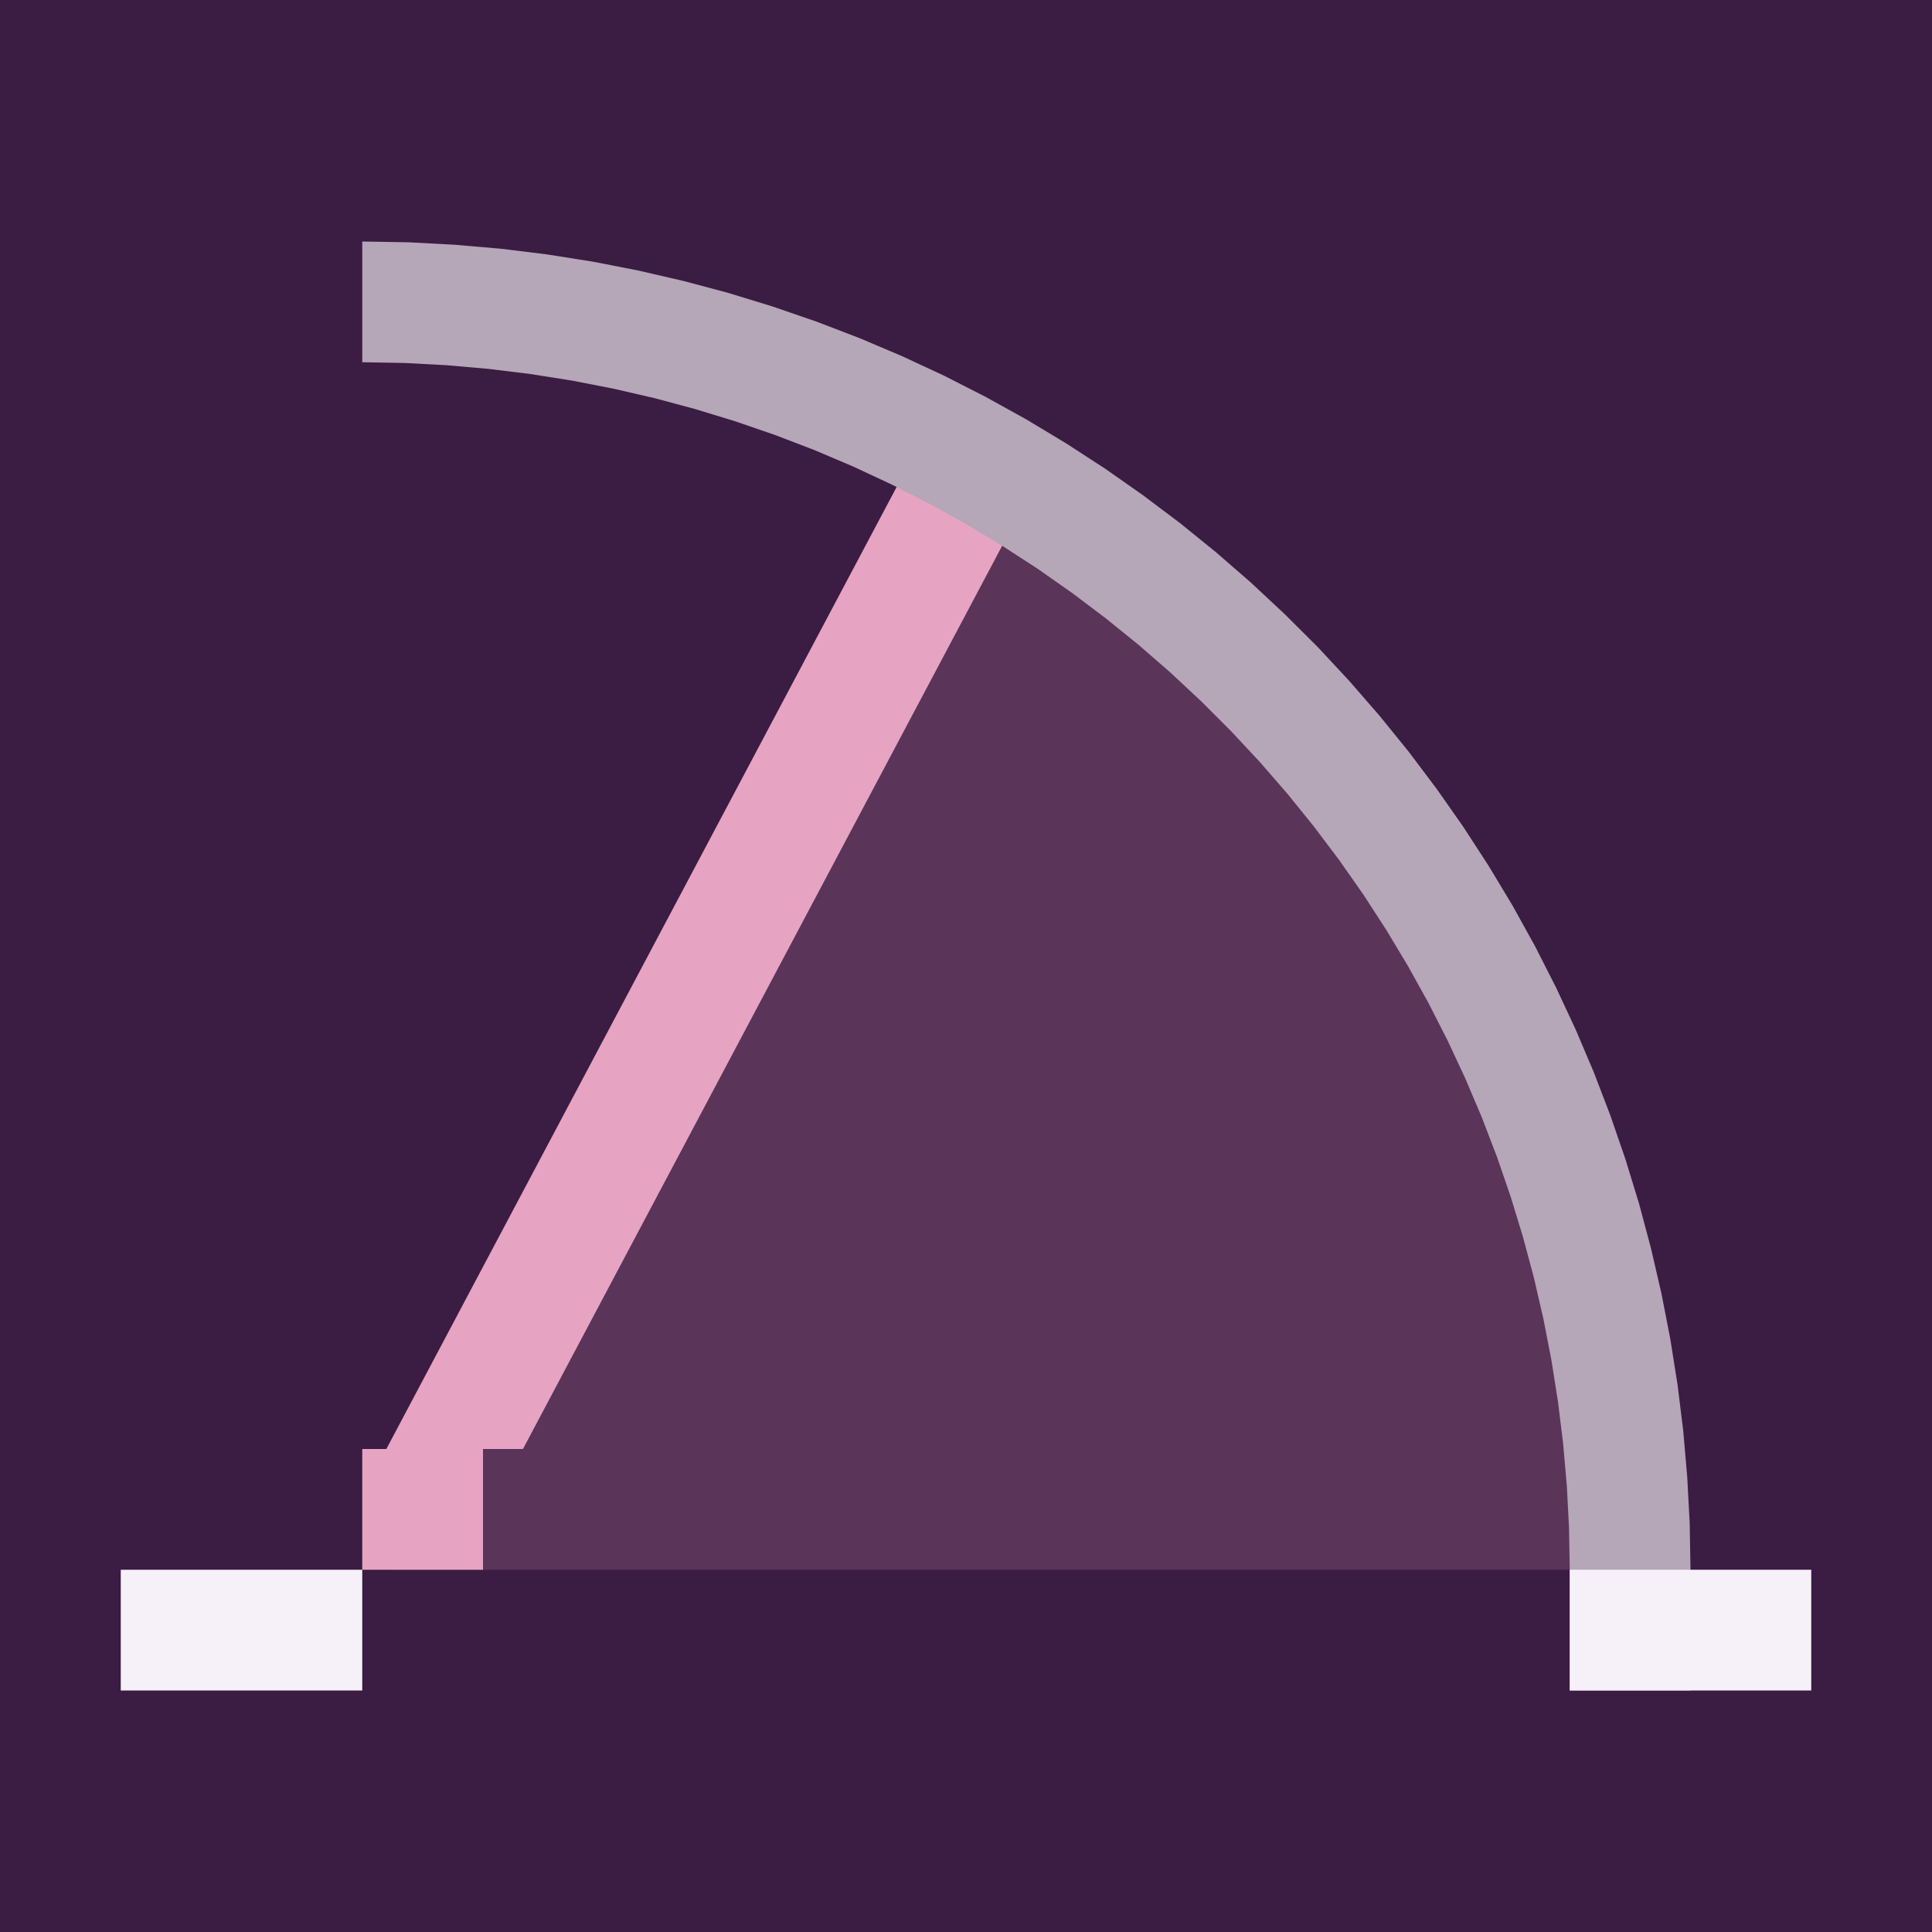
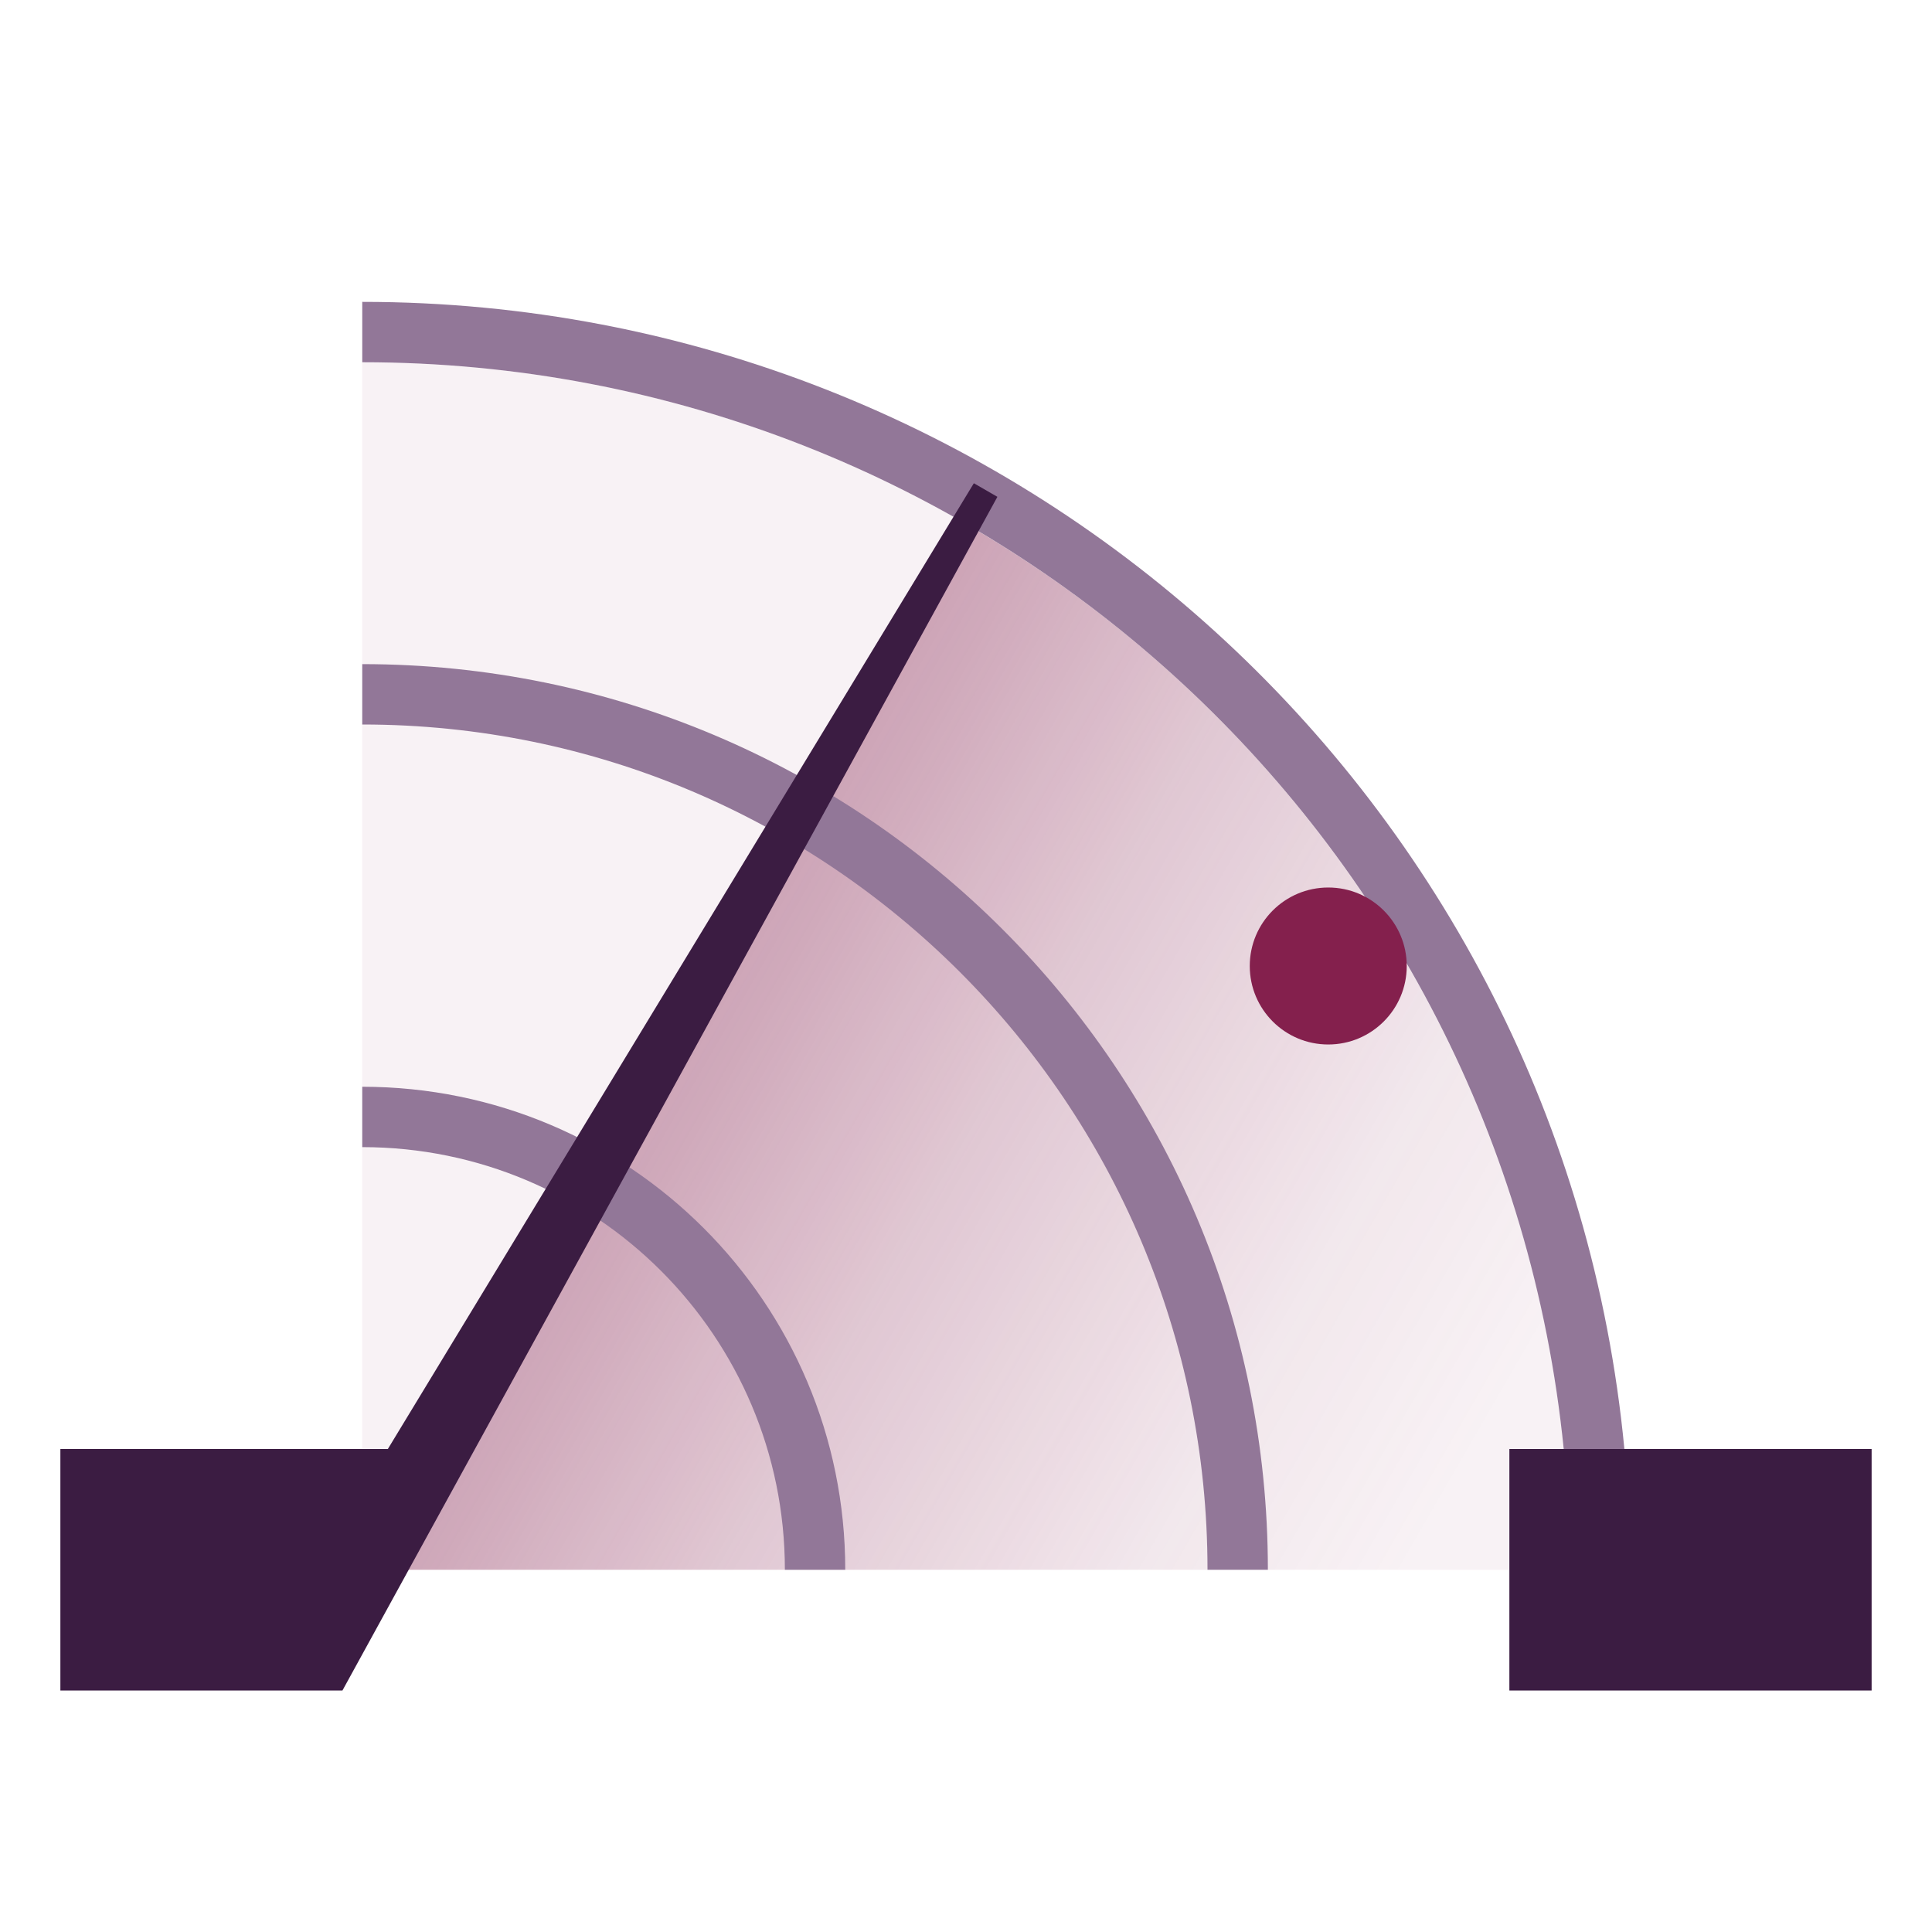
- <svg xmlns="http://www.w3.org/2000/svg" width="16" height="16" viewBox="0 0 32 32">
-   <rect width="32" height="32" fill="#3B1C42" />
-   <path d="M6.47 26H27L26.988 25.28L26.951 24.561L26.889 23.843L26.803 23.128L26.692 22.416L26.557 21.709L26.398 21.006L26.214 20.31L26.007 19.62L25.777 18.937L25.523 18.263L25.246 17.598L24.947 16.943L24.625 16.299L24.281 15.666L23.916 15.045L23.53 14.437L23.123 13.843L22.696 13.263L22.25 12.698L21.784 12.148L21.299 11.615L20.797 11.099L20.277 10.6L19.741 10.12L19.188 9.658L18.62 9.215L18.037 8.792L17.44 8.389L16.829 8.008L16.206 7.647Z" fill="#5A3459" />
-   <path d="M6.399 24L15.32 7.182L15.914 7.487L16.496 7.811L17.069 8.154L8.662 24ZM6 24L8 24L8 26L6 26Z" fill="#E6A4C2" />
-   <path d="M26 28H28V26L27.987 25.232L27.946 24.465L27.88 23.7L27.786 22.938L27.666 22.18L27.519 21.426L27.346 20.678L27.148 19.936L26.923 19.202L26.673 18.476L26.398 17.759L26.098 17.052L25.773 16.356L25.425 15.672L25.053 15L24.657 14.342L24.239 13.698L23.798 13.069L23.336 12.455L22.853 11.859L22.349 11.279L21.826 10.717L21.282 10.175L20.721 9.651L20.141 9.147L19.545 8.664L18.931 8.202L18.302 7.761L17.658 7.343L17 6.947L16.328 6.575L15.644 6.226L14.948 5.902L14.241 5.602L13.524 5.327L12.798 5.077L12.064 4.852L11.322 4.654L10.574 4.481L9.82 4.334L9.062 4.214L8.3 4.12L7.535 4.054L6.768 4.013L6 4V6L6.698 6.012L7.395 6.049L8.091 6.11L8.784 6.195L9.473 6.304L10.158 6.437L10.838 6.594L11.513 6.775L12.18 6.979L12.84 7.206L13.492 7.456L14.135 7.729L14.767 8.024L15.389 8.341L16 8.68L16.598 9.039L17.184 9.419L17.756 9.82L18.313 10.24L18.856 10.679L19.383 11.137L19.893 11.613L20.387 12.107L20.863 12.617L21.321 13.144L21.76 13.687L22.18 14.244L22.581 14.816L22.961 15.402L23.32 16L23.659 16.611L23.976 17.233L24.271 17.865L24.544 18.508L24.794 19.16L25.021 19.82L25.225 20.487L25.406 21.162L25.563 21.842L25.696 22.527L25.805 23.216L25.89 23.909L25.951 24.605L25.988 25.302L26 26Z" fill="#B5A6B8" />
-   <path d="M2 26H6V28H2ZM26 26H30V28H26Z" fill="#F6F1F8" />
+ <svg xmlns="http://www.w3.org/2000/svg" width="32" height="32" viewBox="0 0 32 32" shape-rendering="geometricPrecision">
+   <defs>
+     <linearGradient id="turnout-sweep" gradientUnits="userSpaceOnUse" x1="6" y1="26" x2="18.99" y2="33.5">
+       <stop offset="0" stop-color="#84204D" stop-opacity="0.38" />
+       <stop offset="0.35" stop-color="#84204D" stop-opacity="0.2" />
+       <stop offset="0.75" stop-color="#84204D" stop-opacity="0.05" />
+       <stop offset="1" stop-color="#84204D" stop-opacity="0" />
+     </linearGradient>
+   </defs>
+   <path d="M6 26V6A20 20 0 0 1 26 26Z" fill="#84204D" fill-opacity="0.055" />
+   <path d="M6 26H26A20 20 0 0 0 16 8.679Z" fill="url(#turnout-sweep)" />
+   <g fill="#927798">
+     <path d="M6 5A21 21 0 0 1 26.905 24H25.9A20 20 0 0 0 6 6Z" />
+     <path d="M6 11A15 15 0 0 1 21 26H20A14 14 0 0 0 6 12Z" />
+     <path d="M6 18A8 8 0 0 1 14 26H13A7 7 0 0 0 6 19Z" />
+   </g>
+   <path d="M1 24H6.424L16.13 8.004L16.52 8.229L5.672 28H1ZM25 24H31V28H25Z" fill="#3B1C42" />
+   <circle cx="22" cy="16" r="1.3" fill="#84204D" />
</svg>
